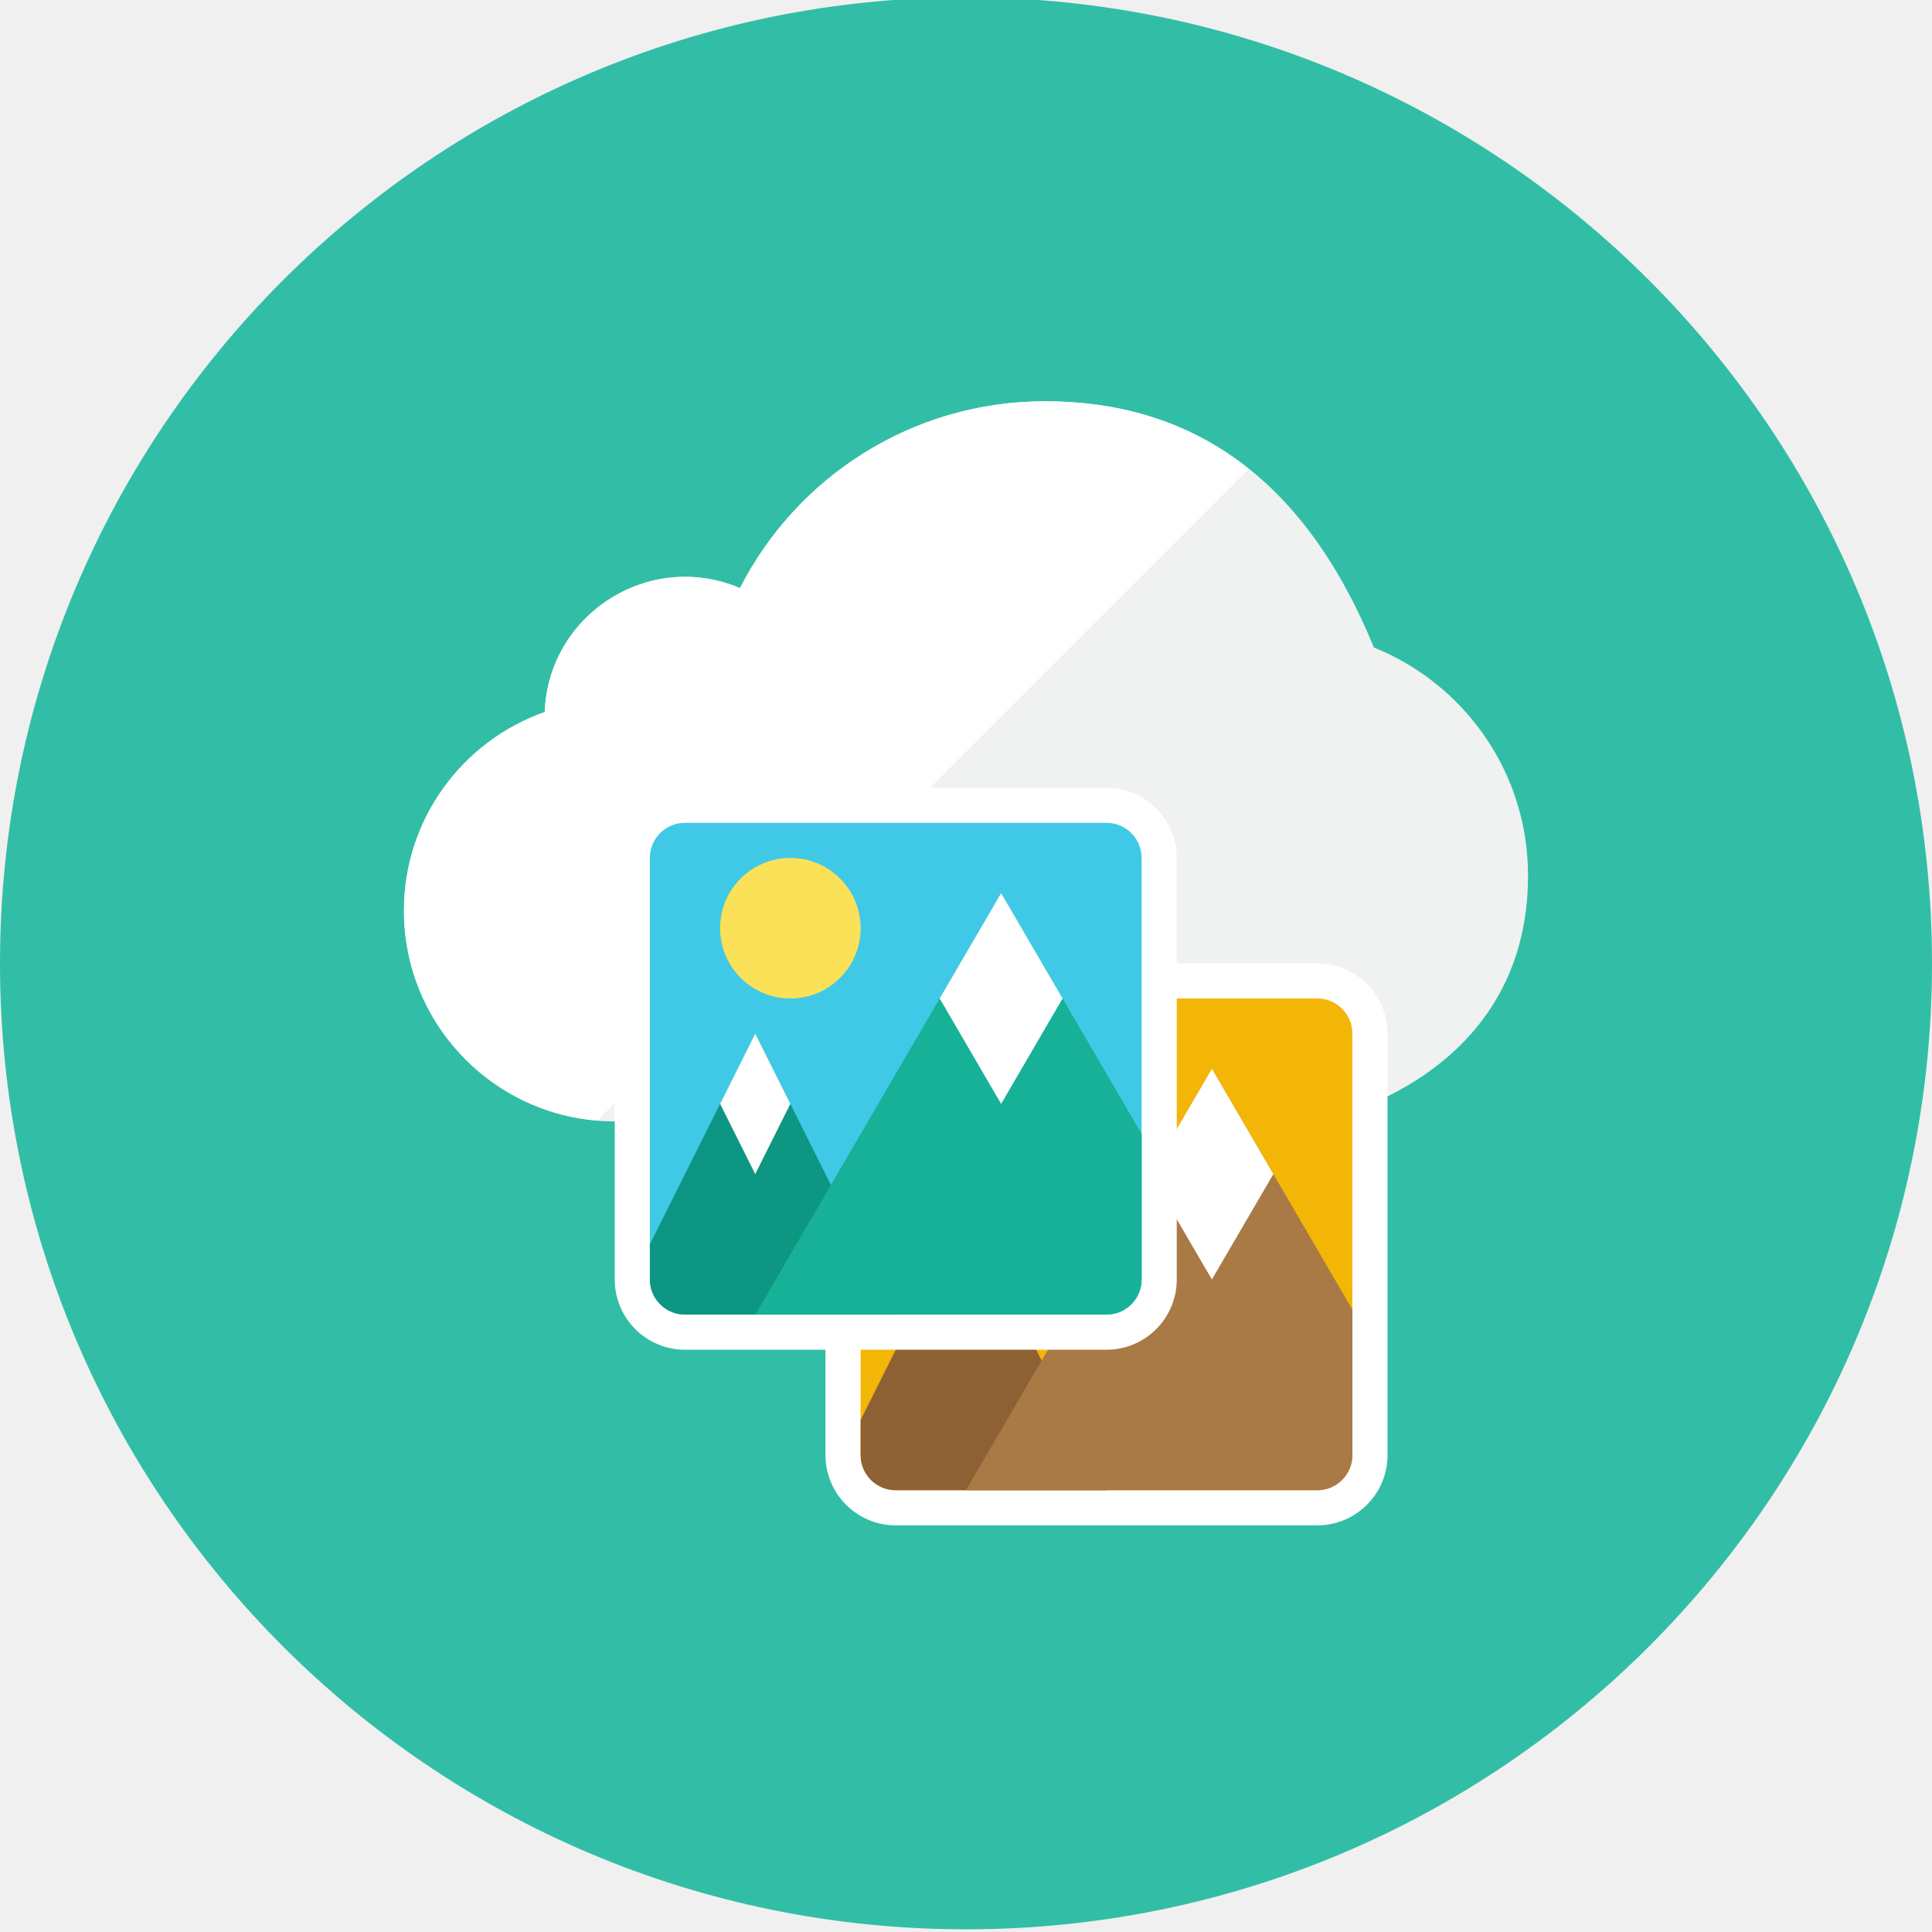
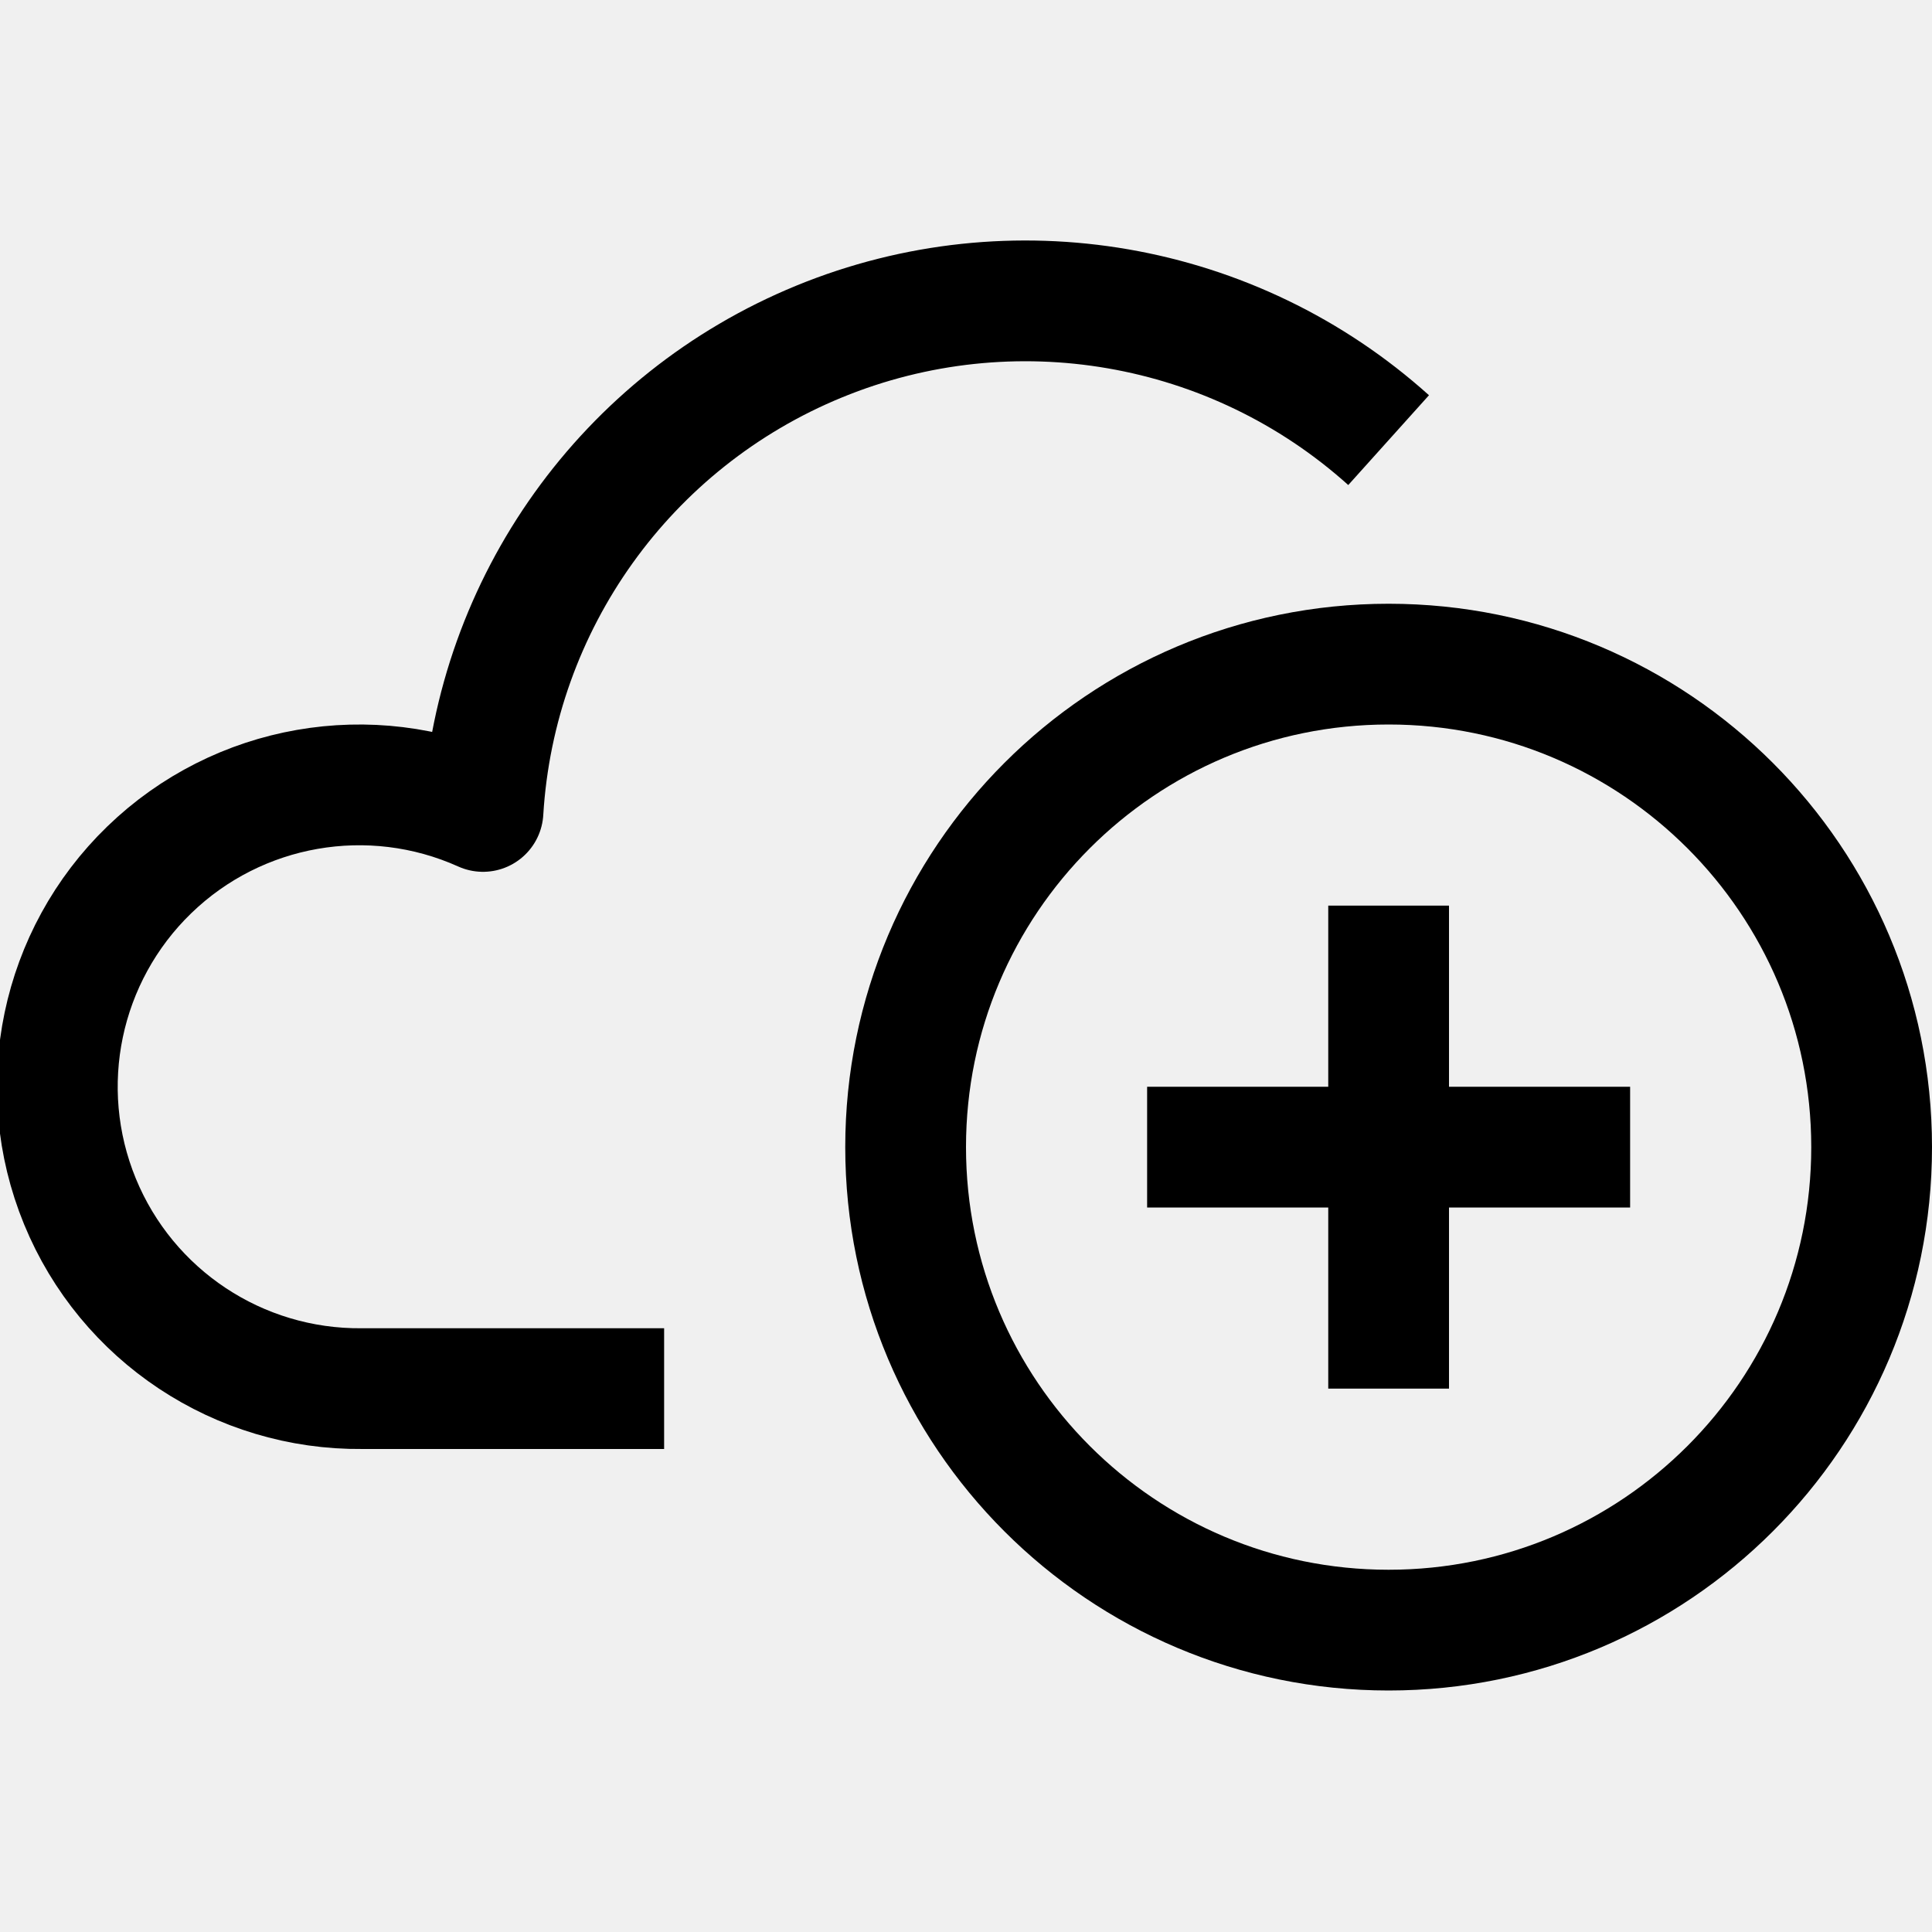
- <svg xmlns="http://www.w3.org/2000/svg" height="110px" style="enable-background:new 0 0 110 110;" version="1.0" viewBox="0 0 110 110" width="110px" xml:space="preserve">
-   <g id="Artboard" />
-   <g id="Multicolor">
-     <circle cx="55" cy="54.848" r="55" style="fill:#32BEA6;" />
-     <g>
-       <path d="M87,49.848c0-5.885-3.635-10.913-8.778-12.983C74.146,26.898,67.562,22.848,59.5,22.848    c-7.579,0-14.148,4.319-17.369,10.637c-5.125-2.183-10.902,1.442-11.116,7.055C26.35,42.185,23,46.62,23,51.848    c0,6.627,5.373,12,12,12h40C75,63.848,87,61.622,87,49.848z" style="fill:#F0F1F1;" />
-       <path d="M59.5,22.848c-7.579,0-14.148,4.319-17.369,10.637c-5.125-2.183-10.902,1.442-11.116,7.055    C26.35,42.185,23,46.62,23,51.848c0,6.293,4.847,11.446,11.011,11.95l37.095-37.096C67.775,24.044,63.856,22.848,59.5,22.848z" style="fill:#FFFFFF;" />
-       <g>
-         <path d="M51,85.848c-1.654,0-3-1.346-3-3v-24c0-1.654,1.346-3,3-3h24c1.654,0,3,1.346,3,3v24     c0,1.654-1.346,3-3,3H51z" style="fill:#F3B607;" />
-         <path d="M75,56.848c1.104,0,2,0.896,2,2v24c0,1.104-0.896,2-2,2H51c-1.104,0-2-0.896-2-2v-24     c0-1.104,0.896-2,2-2H75 M75,54.848H51c-2.206,0-4,1.794-4,4v24c0,2.206,1.794,4,4,4h24c2.206,0,4-1.794,4-4v-24     C79,56.643,77.206,54.848,75,54.848L75,54.848z" style="fill:#FFFFFF;" />
-       </g>
-       <circle cx="57" cy="62.848" r="4" style="fill:#FBE158;" />
-       <path d="M49,80.848v2c0,1.104,0.896,2,2,2h12l-8-16L49,80.848z" style="fill:#8E6134;" />
-       <polygon points="53,72.848 55,76.848 57,72.848 55,68.848   " style="fill:#FFFFFF;" />
-       <path d="M77,82.848v-8.286l-8-13.714l-14,24h20C76.104,84.848,77,83.953,77,82.848z" style="fill:#A97A45;" />
-       <polygon points="69,72.848 72.5,66.848 69,60.848 65.5,66.848   " style="fill:#FFFFFF;" />
-       <g>
-         <g>
-           <path d="M39,75.848c-1.654,0-3-1.346-3-3v-24c0-1.654,1.346-3,3-3h24c1.654,0,3,1.346,3,3v24      c0,1.654-1.346,3-3,3H39z" style="fill:#40C9E7;" />
-           <path d="M63,46.848c1.104,0,2,0.896,2,2v24c0,1.104-0.896,2-2,2H39c-1.104,0-2-0.896-2-2v-24      c0-1.104,0.896-2,2-2H63 M63,44.848H39c-2.206,0-4,1.794-4,4v24c0,2.206,1.794,4,4,4h24c2.206,0,4-1.794,4-4v-24      C67,46.643,65.206,44.848,63,44.848L63,44.848z" style="fill:#FFFFFF;" />
-         </g>
-         <circle cx="45" cy="52.848" r="4" style="fill:#FBE158;" />
-         <path d="M37,70.848v2c0,1.104,0.896,2,2,2h12l-8-16L37,70.848z" style="fill:#0D9681;" />
-         <polygon points="41,62.848 43,66.848 45,62.848 43,58.848    " style="fill:#FFFFFF;" />
-         <path d="M65,72.848v-8.286l-8-13.714l-14,24h20C64.104,74.848,65,73.953,65,72.848z" style="fill:#17B198;" />
-         <polygon points="57,62.848 60.5,56.848 57,50.848 53.5,56.848    " style="fill:#FFFFFF;" />
-       </g>
-     </g>
+ <svg xmlns="http://www.w3.org/2000/svg" viewBox="0 0 32 32">
+   <defs>
+     <style>.cls-1{fill:none;stroke:#000;stroke-linejoin:round;stroke-width:2px;}</style>
+   </defs>
+   <g data-name="202-Cloud" id="_202-Cloud">
+     <path class="cls-1" d="M23,7.29A9,9,0,0,0,8,13.44,5,5,0,1,0,6,23h5" />
+     <circle class="cls-1" cx="23" cy="19" r="8" />
+     <line class="cls-1" x1="23" x2="23" y1="15" y2="23" />
+     <line class="cls-1" x1="27" x2="19" y1="19" y2="19" />
  </g>
</svg>
